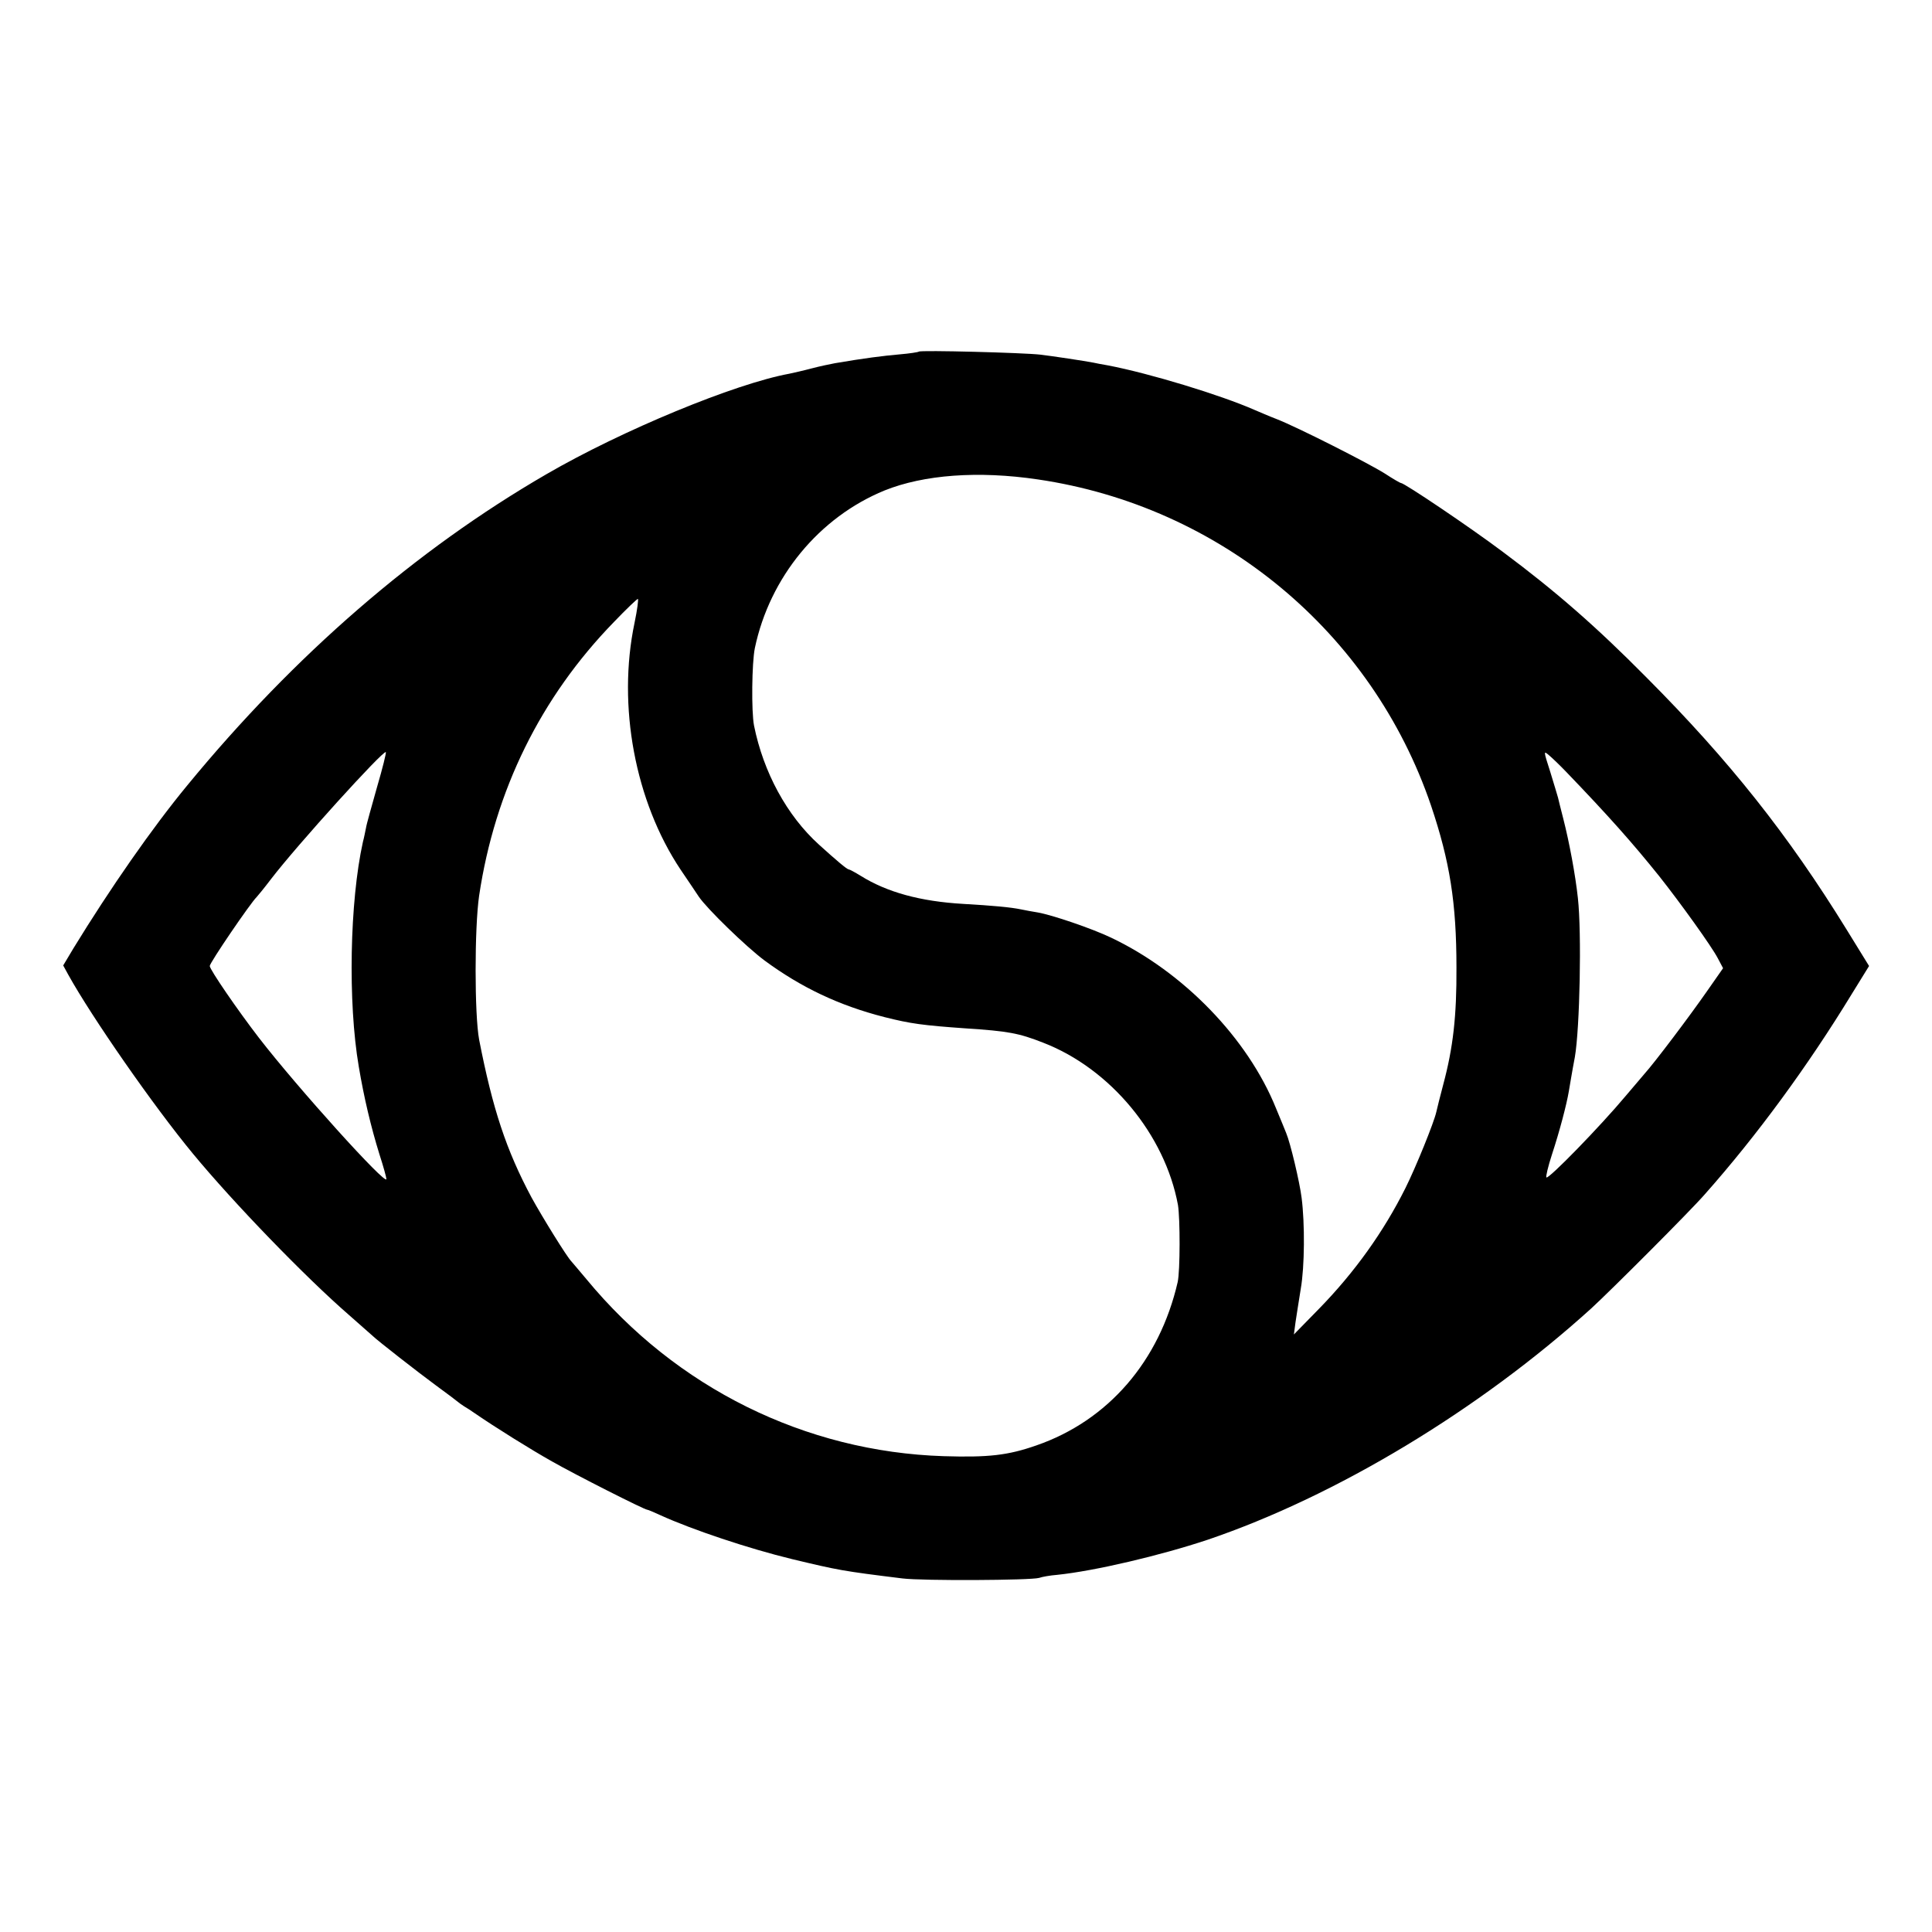
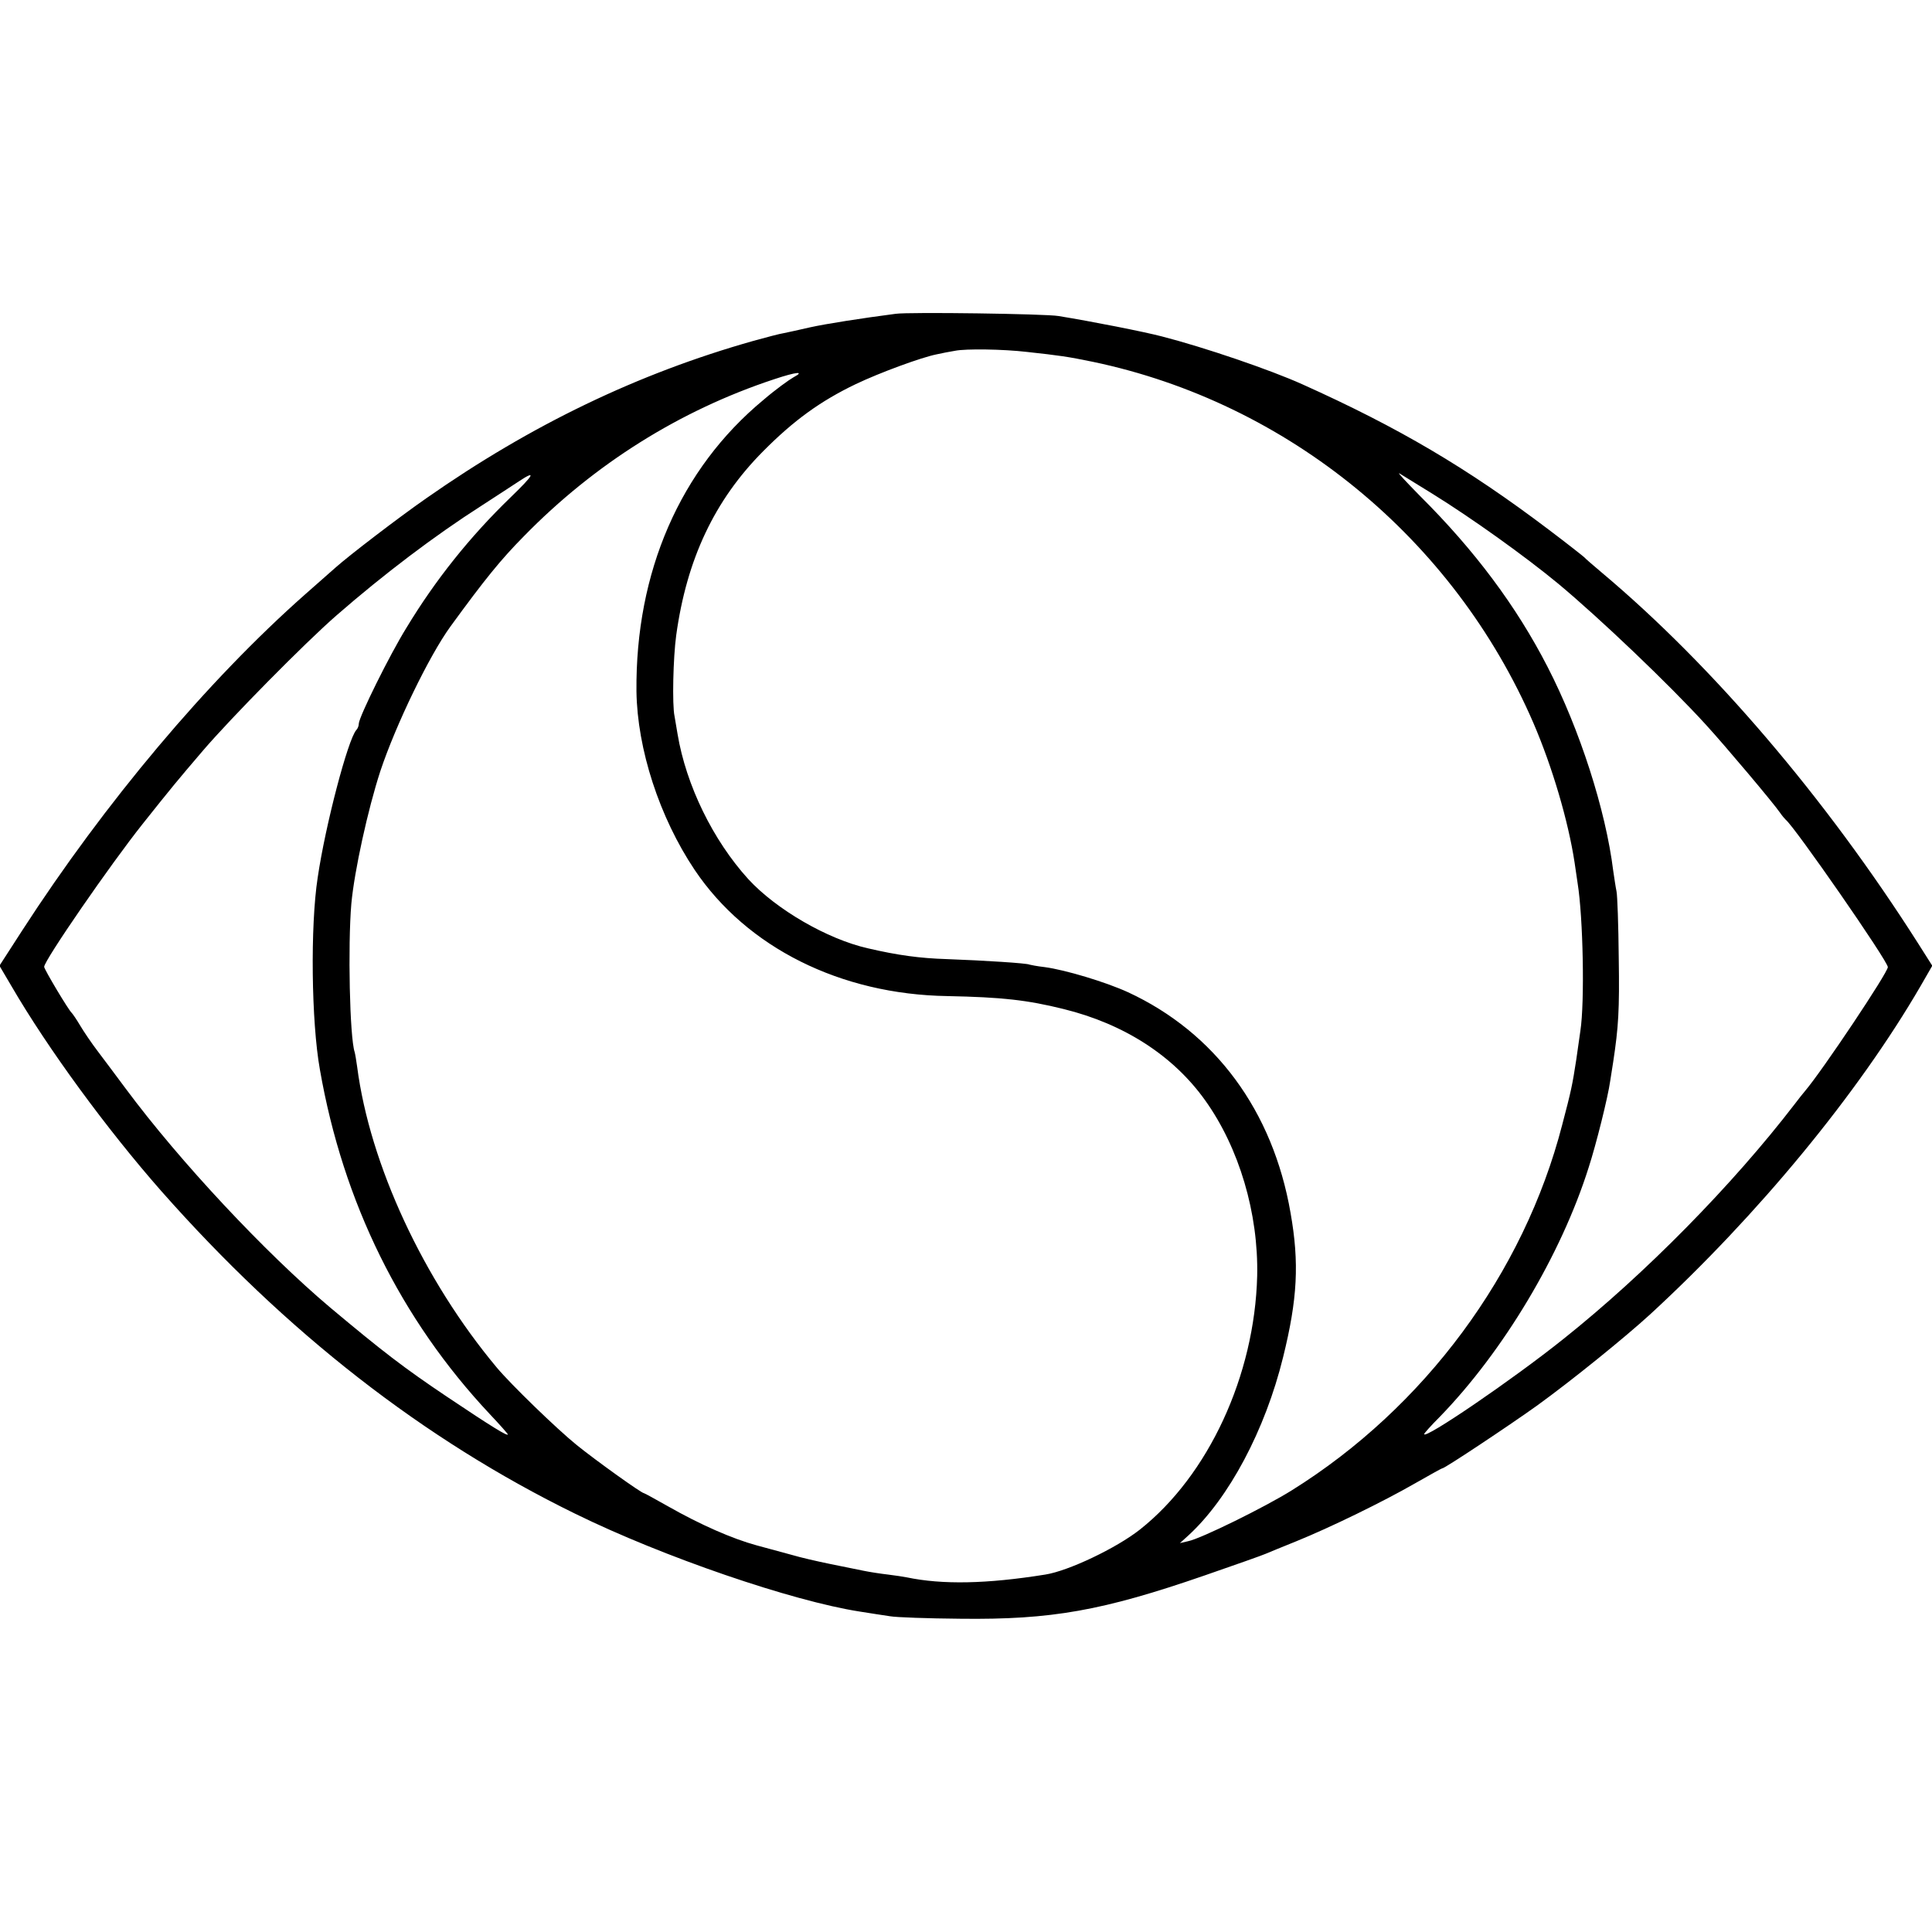
<svg xmlns="http://www.w3.org/2000/svg" version="1.0" width="700pt" height="700pt" viewBox="0 0 700 700" preserveAspectRatio="xMidYMid meet">
  <g transform="translate(0,700) scale(0.1,-0.1)" fill="#000000" stroke="none">
-     <path d="M3329 5726 c-2 -2 -34 -7 -70 -10 -58 -5 -129 -14 -234 -32 -16 -3 -55 -11 -85 -19 -30 -8 -66 -16 -80 -19 -197 -36 -606 -205 -880 -364 -473 -274 -913 -655 -1301 -1127 -128 -155 -280 -374 -413 -591 l-37 -62 18 -33 c86 -155 309 -476 452 -649 147 -178 407 -447 566 -585 44 -39 82 -72 85 -75 16 -16 166 -133 230 -180 41 -30 77 -57 80 -60 3 -3 12 -9 21 -15 9 -5 27 -17 40 -26 71 -49 204 -132 279 -174 84 -48 335 -175 345 -175 3 0 24 -9 48 -20 114 -52 320 -121 477 -159 167 -40 181 -43 400 -70 74 -9 464 -7 495 2 11 4 40 9 65 11 136 14 374 70 545 127 466 158 985 471 1390 838 69 63 361 355 412 414 189 213 374 466 532 725 l63 102 -82 133 c-211 342 -424 611 -725 913 -183 185 -329 312 -518 453 -121 91 -359 251 -371 251 -3 0 -29 15 -58 34 -62 39 -317 168 -391 197 -29 11 -65 27 -82 34 -123 54 -379 132 -530 161 -22 4 -46 8 -53 10 -30 6 -150 24 -192 29 -59 7 -435 17 -441 11z m431 -463 c661 -97 1211 -553 1425 -1182 68 -202 92 -352 92 -586 1 -176 -12 -291 -48 -425 -11 -41 -22 -86 -25 -99 -8 -37 -74 -200 -112 -276 -79 -158 -184 -305 -314 -438 l-90 -92 6 45 c4 25 12 79 19 121 14 80 15 236 3 329 -7 57 -41 200 -56 235 -4 11 -21 51 -37 90 -102 253 -336 494 -598 618 -69 33 -213 82 -265 91 -19 3 -46 8 -60 11 -38 8 -105 14 -210 20 -155 9 -276 42 -372 102 -21 13 -40 23 -43 23 -6 0 -44 32 -108 90 -116 105 -201 262 -235 431 -10 51 -8 228 3 281 54 257 233 474 470 571 142 57 339 72 555 40z m-1461 -520 c-63 -300 2 -647 167 -894 27 -40 57 -84 66 -98 30 -44 171 -181 238 -231 133 -98 270 -163 434 -205 95 -24 139 -30 295 -41 153 -10 192 -17 281 -52 243 -94 441 -333 488 -588 8 -50 8 -238 -1 -279 -66 -287 -252 -502 -512 -592 -103 -36 -173 -44 -336 -39 -501 16 -969 247 -1294 641 -28 33 -52 62 -55 65 -16 16 -105 160 -144 231 -92 172 -141 321 -190 572 -17 91 -17 406 0 522 57 381 223 719 489 992 44 46 83 83 86 83 3 0 -2 -39 -12 -87z m-933 -595 c-19 -68 -38 -134 -40 -148 -3 -14 -7 -36 -11 -50 -48 -216 -55 -582 -15 -815 19 -113 44 -218 75 -318 14 -43 25 -83 25 -89 0 -26 -323 332 -462 512 -77 100 -178 247 -178 260 0 12 148 229 170 250 3 3 27 32 52 65 95 124 407 468 416 460 2 -2 -12 -59 -32 -127z m4309 55 c151 -157 240 -257 337 -378 76 -96 189 -253 212 -297 l19 -36 -58 -83 c-64 -92 -190 -259 -227 -300 -13 -15 -43 -51 -68 -80 -92 -110 -280 -303 -287 -295 -3 2 6 40 20 83 28 85 53 181 61 228 3 17 12 73 22 125 18 104 25 450 11 576 -9 84 -31 202 -53 288 -9 34 -17 68 -19 76 -2 8 -15 50 -28 93 -25 78 -25 78 -4 60 12 -10 40 -37 62 -60z" />
+     <path d="M3245 5863 c-123 -16 -251 -36 -310 -49 -38 -9 -81 -18 -95 -21 -14 -2 -63 -15 -110 -28 -418 -118 -805 -304 -1185 -570 -102 -71 -282 -209 -330 -252 -11 -10 -61 -54 -110 -97 -353 -312 -725 -754 -1025 -1218 l-82 -127 43 -73 c132 -227 346 -519 543 -743 453 -513 951 -901 1501 -1170 320 -157 786 -316 1030 -354 39 -6 88 -14 110 -17 22 -4 137 -8 255 -9 330 -4 515 29 885 157 110 38 209 73 220 78 11 5 61 25 110 45 126 51 318 145 431 210 53 30 97 55 100 55 9 0 245 157 344 228 123 89 315 244 409 330 389 358 753 799 980 1190 l42 73 -52 82 c-336 528 -746 1007 -1145 1342 -32 27 -61 52 -64 56 -3 3 -61 49 -130 101 -295 223 -543 369 -890 525 -117 53 -358 135 -510 174 -65 17 -252 54 -375 74 -45 8 -543 15 -590 8z m475 -138 c119 -13 148 -17 240 -36 706 -148 1307 -640 1596 -1309 68 -158 126 -354 149 -505 3 -22 8 -56 11 -75 20 -124 26 -431 10 -535 -3 -22 -10 -69 -15 -105 -14 -91 -18 -111 -51 -236 -139 -538 -499 -1024 -980 -1324 -96 -60 -329 -175 -375 -184 l-30 -7 31 28 c146 134 278 381 343 646 52 210 59 341 27 522 -64 371 -274 654 -589 800 -81 37 -227 81 -302 91 -27 3 -52 8 -55 9 -7 5 -163 15 -300 20 -97 3 -178 14 -285 39 -147 33 -333 141 -434 251 -128 141 -225 340 -256 525 -4 25 -9 54 -11 65 -9 41 -5 213 6 293 38 276 139 490 315 667 111 112 208 182 335 243 88 42 238 97 293 108 18 4 48 10 67 13 39 8 174 6 260 -4z m-845 -92 c-16 -9 -66 -45 -109 -82 -302 -250 -464 -624 -460 -1056 3 -209 83 -456 211 -647 189 -281 528 -451 916 -457 197 -4 288 -14 421 -47 219 -54 397 -169 512 -330 124 -173 194 -411 189 -637 -9 -361 -177 -723 -425 -919 -85 -67 -259 -150 -343 -163 -212 -34 -373 -37 -502 -10 -11 2 -41 7 -67 10 -26 3 -66 9 -90 14 -24 5 -79 16 -123 25 -44 9 -105 23 -135 32 -30 8 -88 24 -129 35 -88 24 -204 75 -320 141 -46 26 -86 48 -88 48 -9 0 -175 119 -243 174 -73 59 -239 220 -290 281 -266 318 -460 736 -506 1090 -3 22 -7 46 -9 53 -18 54 -25 386 -12 538 11 119 60 342 105 480 56 168 177 418 254 524 126 173 183 243 266 327 256 262 565 456 907 569 81 27 113 30 70 7z m2315 -422 c142 -88 335 -226 456 -326 149 -124 401 -364 535 -511 73 -80 243 -282 268 -318 8 -12 18 -23 21 -26 32 -25 370 -512 370 -534 0 -20 -235 -372 -300 -449 -6 -7 -23 -28 -38 -48 -225 -293 -542 -615 -837 -850 -185 -148 -505 -366 -505 -345 0 3 25 31 57 63 230 237 439 586 539 903 27 83 70 255 78 313 3 20 8 52 11 70 19 126 23 186 20 377 -1 118 -5 226 -8 240 -3 14 -8 48 -12 75 -27 219 -121 512 -238 739 -113 220 -264 422 -462 619 -49 50 -83 86 -75 82 8 -5 62 -38 120 -74z m-3340 -13 c-148 -143 -273 -300 -377 -472 -61 -98 -173 -325 -173 -348 0 -8 -4 -18 -9 -23 -30 -33 -112 -344 -140 -535 -27 -175 -23 -522 8 -695 84 -482 293 -905 616 -1249 36 -38 65 -71 65 -73 0 -8 -56 26 -220 136 -158 106 -233 164 -423 323 -236 199 -545 529 -741 793 -33 44 -78 105 -101 135 -23 30 -52 73 -65 95 -13 22 -27 42 -30 45 -11 9 -100 158 -100 167 0 23 240 371 357 518 105 132 124 155 218 265 101 118 370 391 485 491 171 149 356 289 525 397 55 36 116 75 135 88 65 43 55 24 -30 -58z" />
  </g>
</svg>
